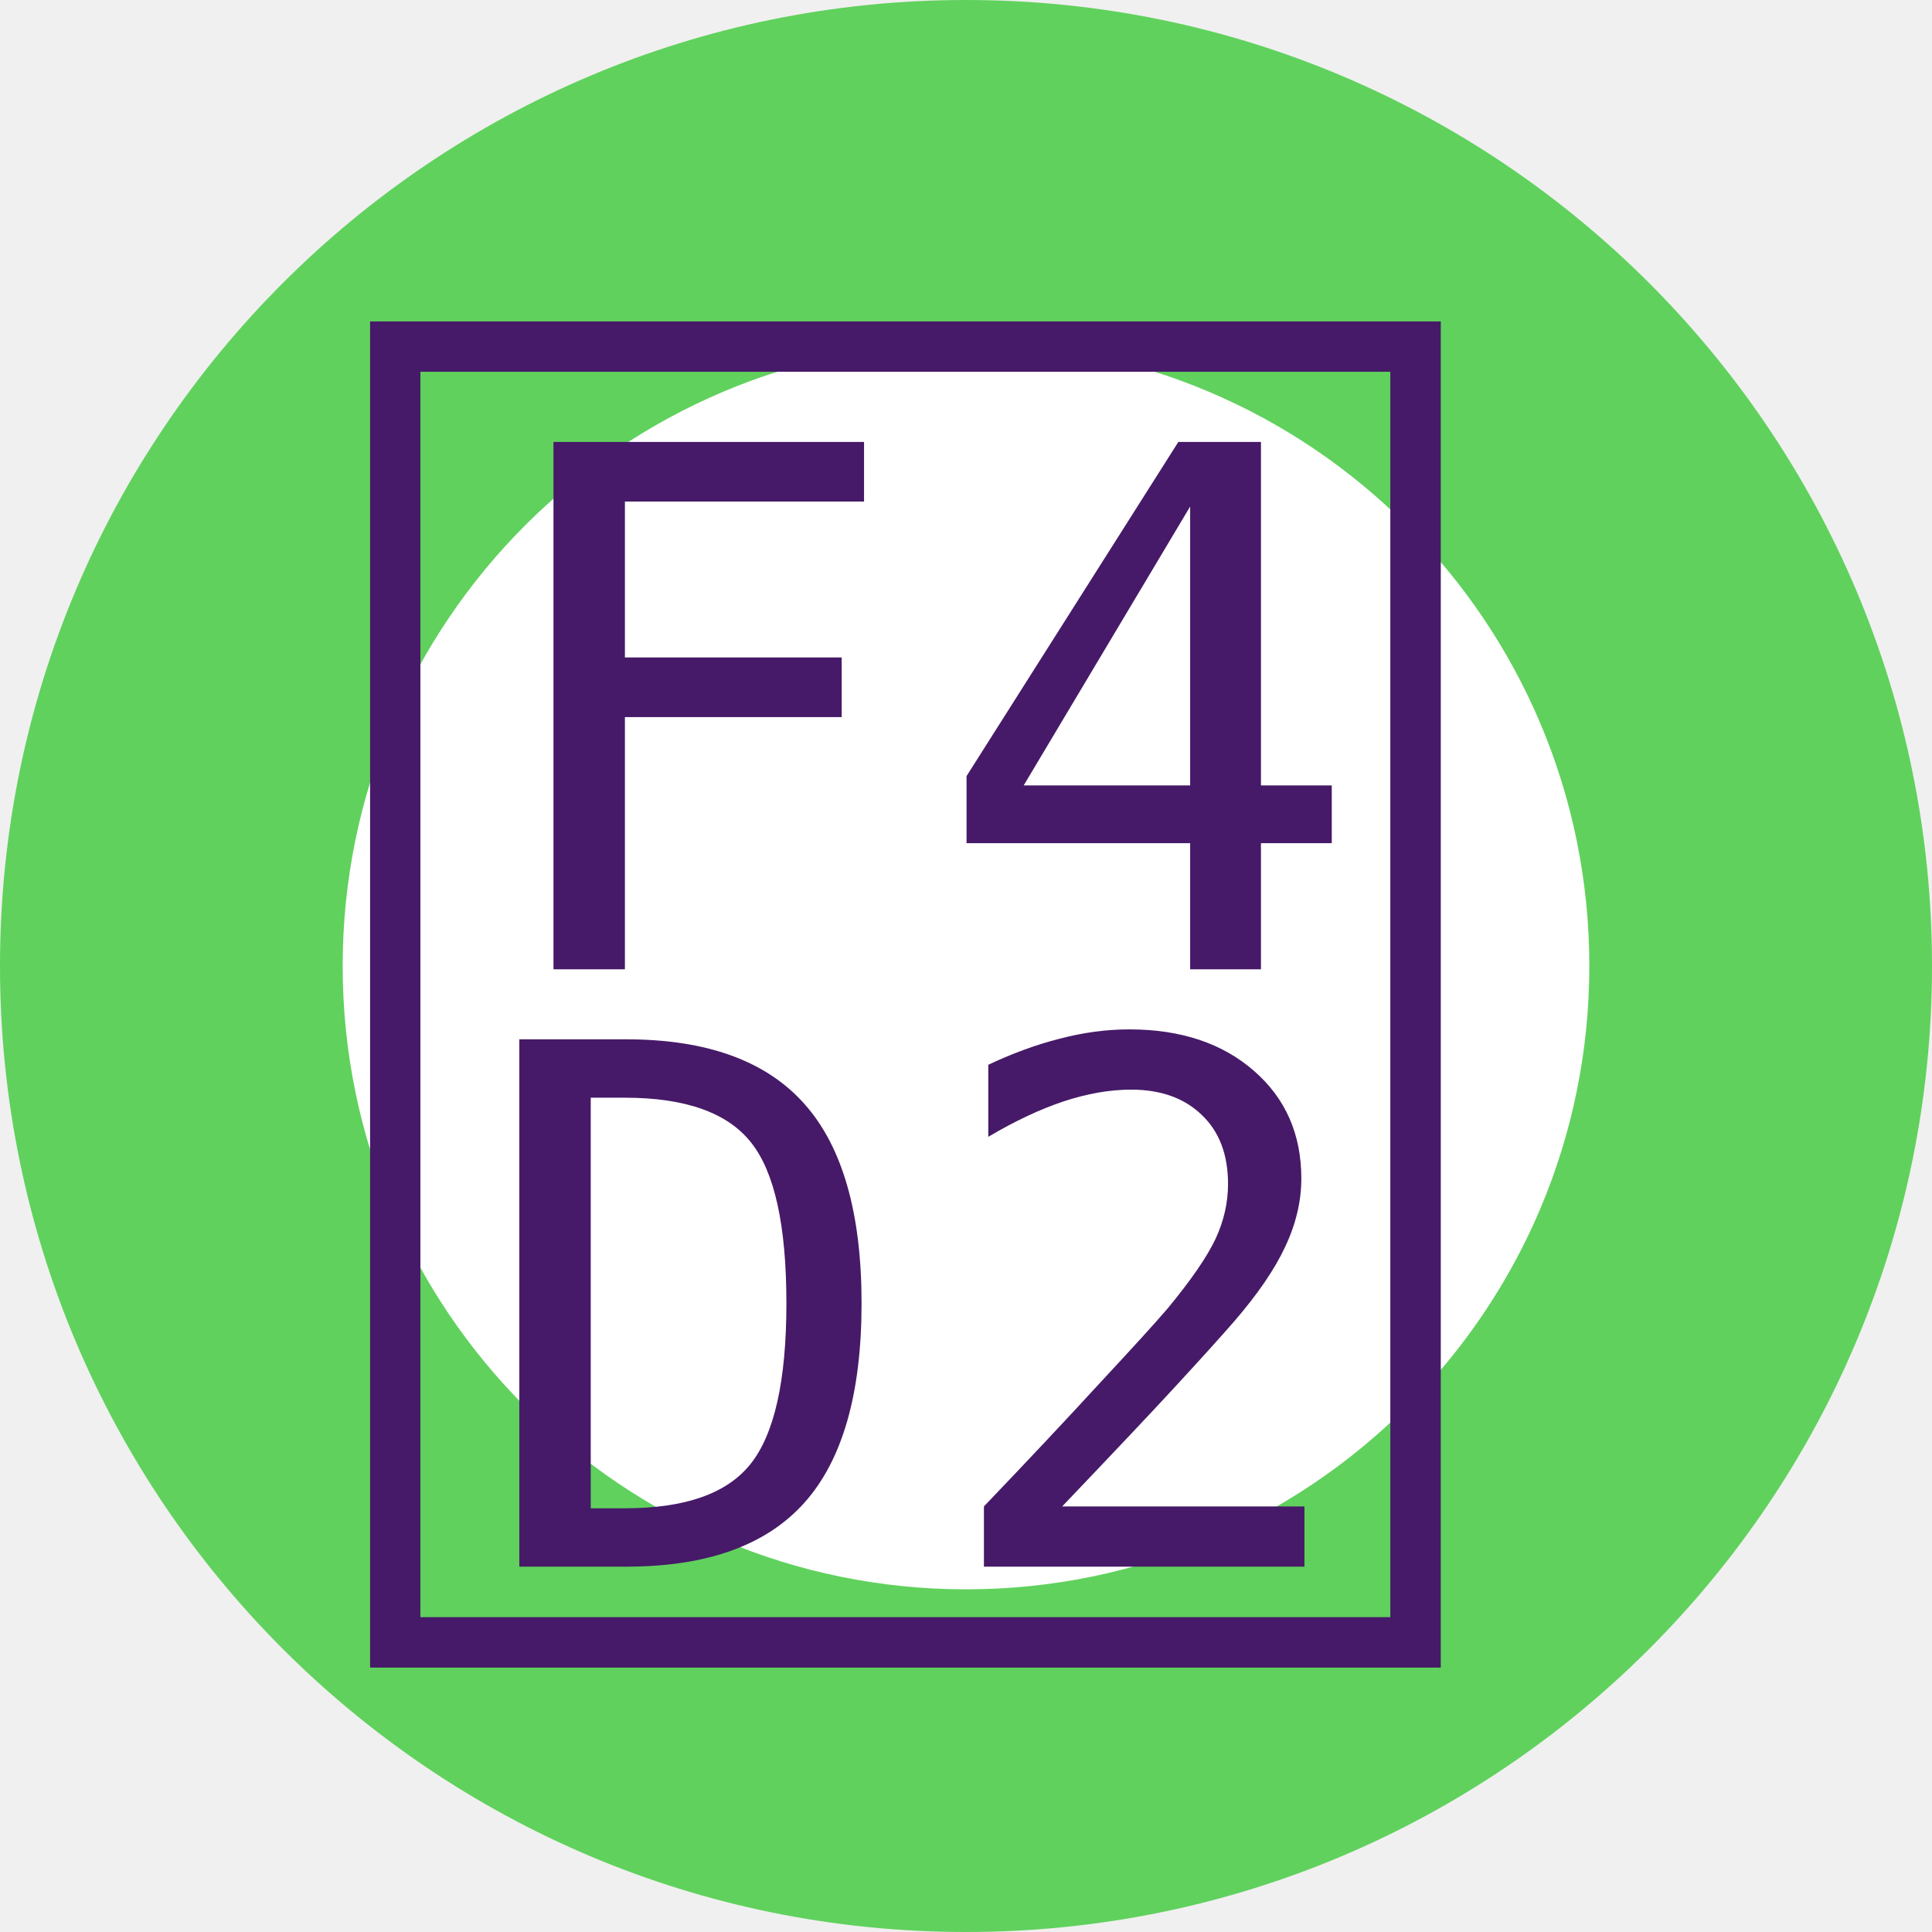
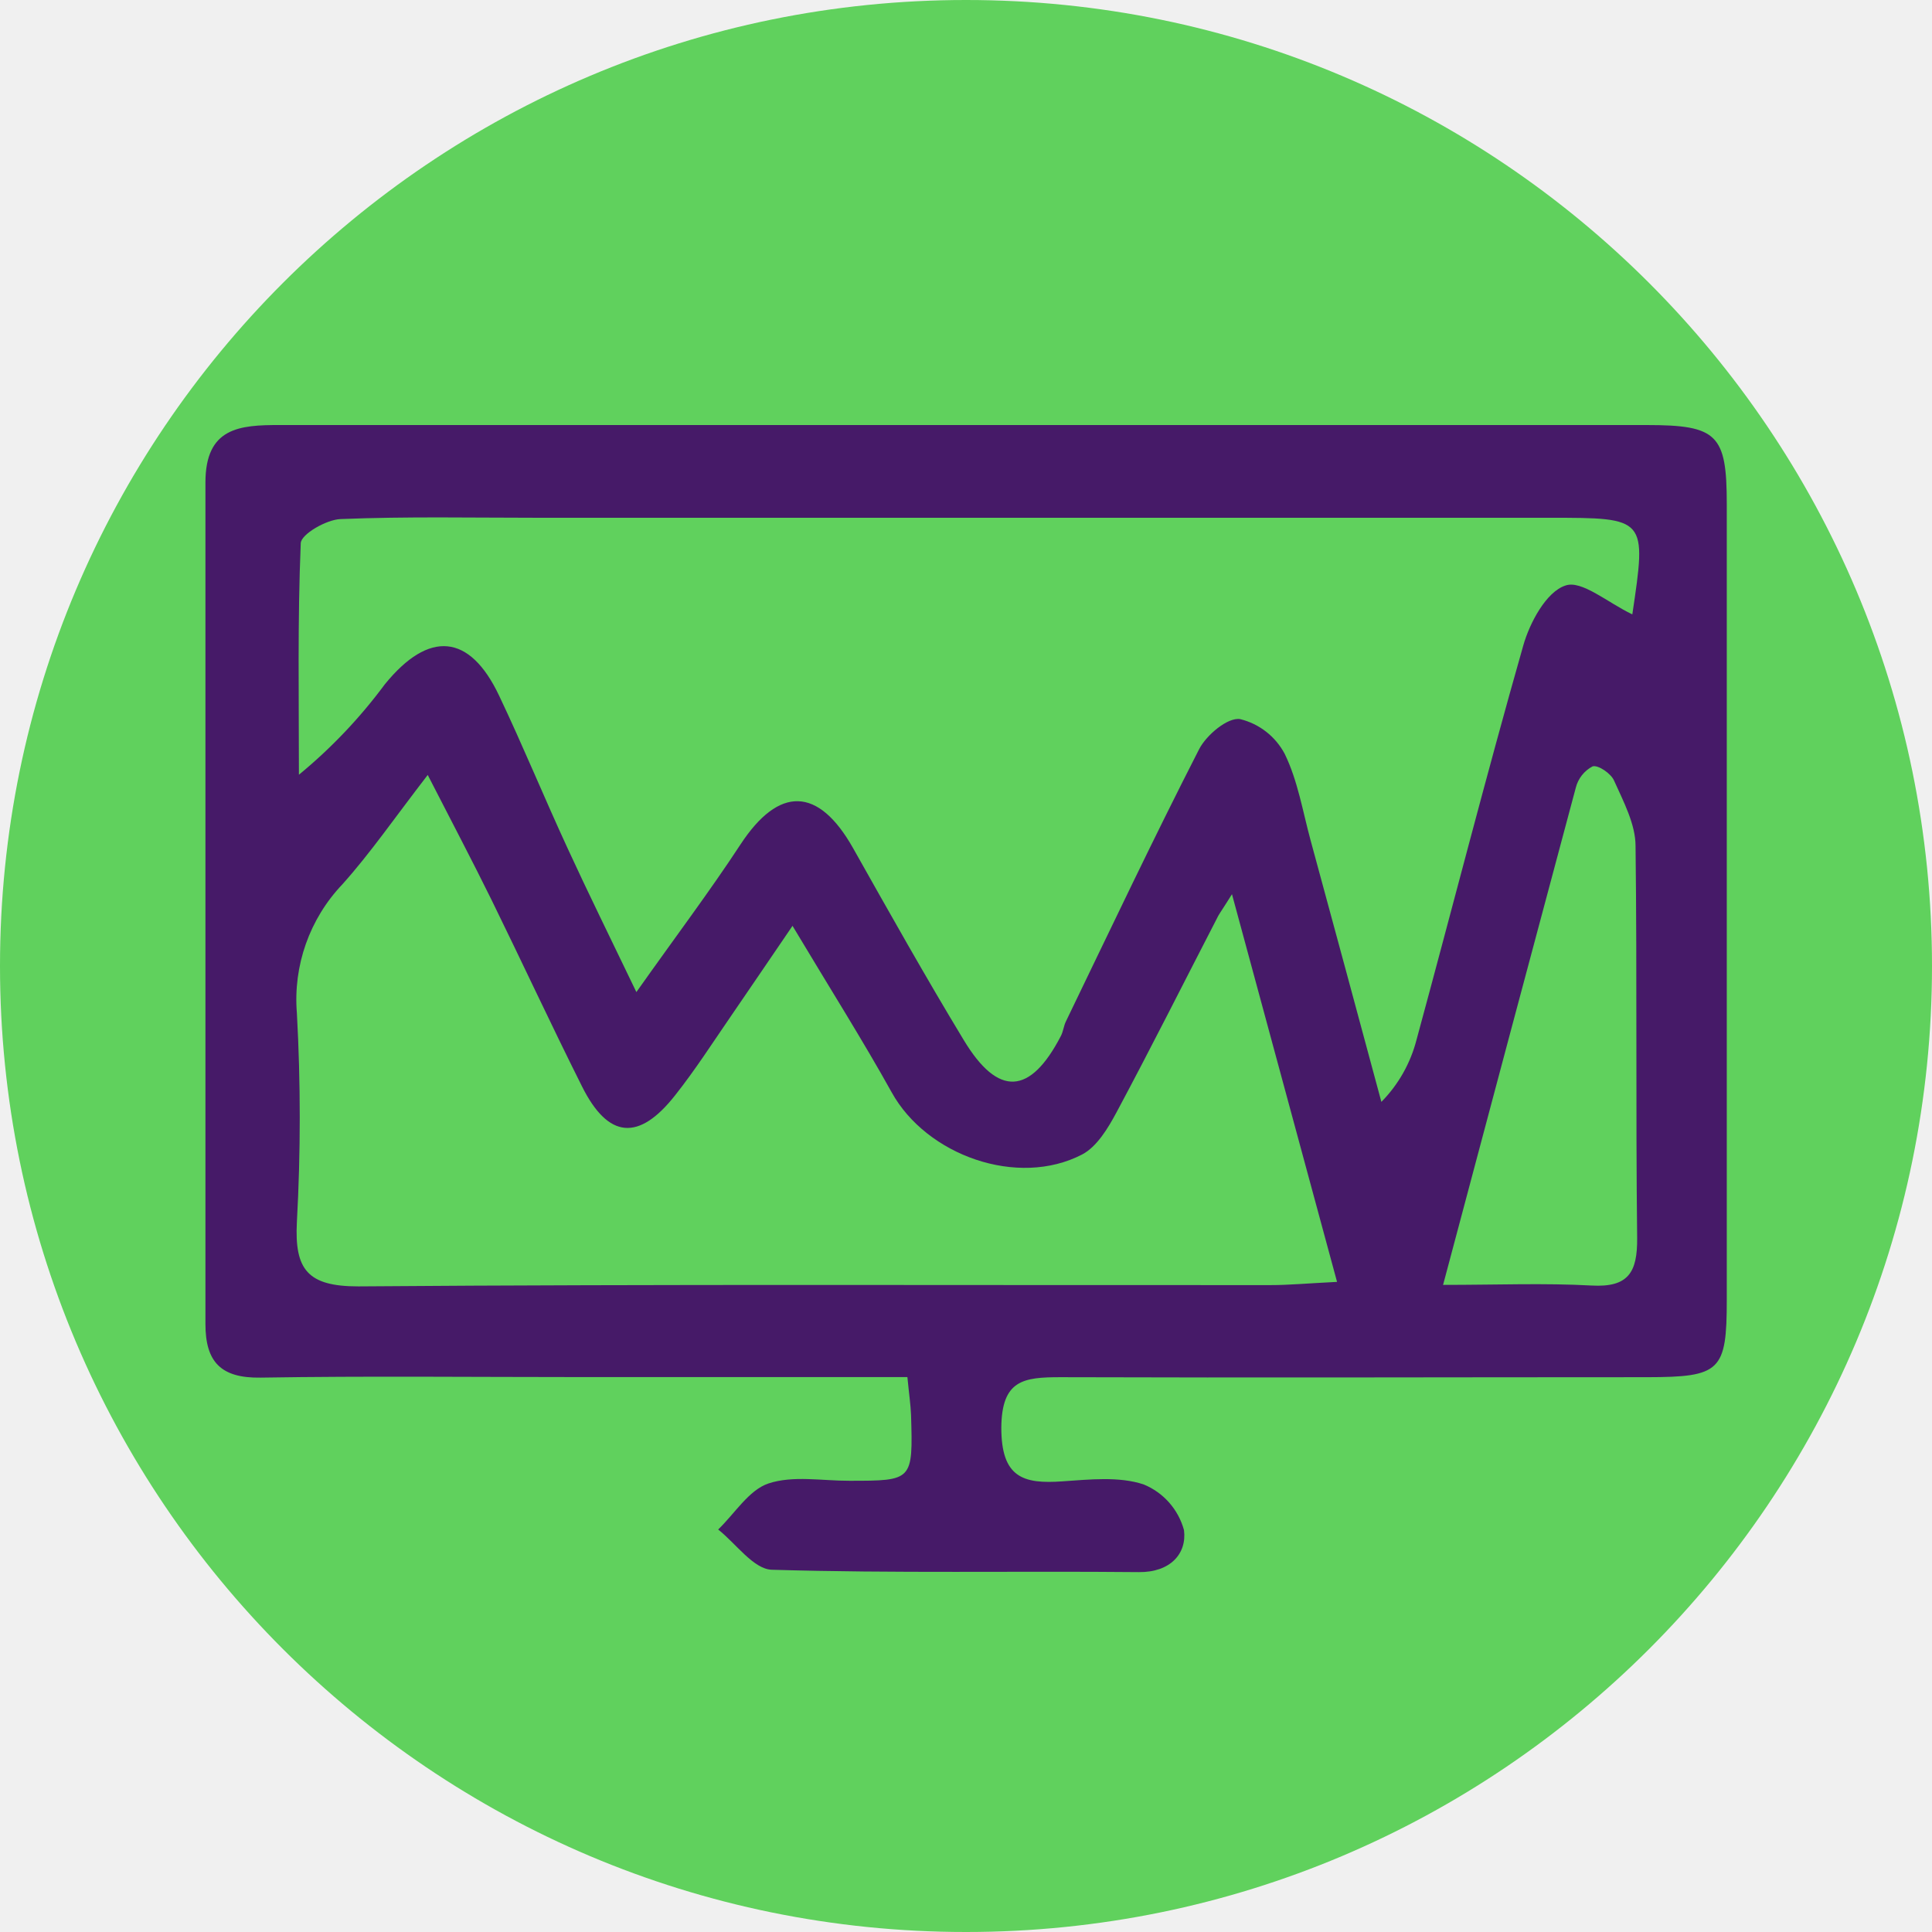
- <svg xmlns="http://www.w3.org/2000/svg" viewBox="0 0 48.6 48.6">
+ <svg xmlns="http://www.w3.org/2000/svg" width="180" height="180" viewBox="0 0 180 180">
  <defs>
-     <style>.cls-1{fill:#60d15d;}.cls-2{fill:#fff;}.cls-3{font-size:40.03px;fill:#461a68;font-family:Ionicons, Ionicons;}</style>
+     <style>.cls-1{fill:#60d15d;}.cls-2{fill:#461a68;}</style>
  </defs>
  <g id="Layer_2" data-name="Layer 2">
-     <g id="Home">
+     <g id="Data_Holder" data-name="Data Holder">
      <g id="socio_economic">
-         <circle class="cls-1" cx="24.3" cy="24.3" r="24.3" />
-         <circle class="cls-2" cx="24.3" cy="24.3" r="15.68" />
-         <text class="cls-3" transform="translate(8.04 39.41)"></text>
+         <circle class="cls-1" cx="90" cy="90" r="90" />
+         <path class="cls-2" d="M84.54,128.3H54.21c-10,0-20-.11-29.93.05-3.72.06-5.14-1.48-5.14-5q0-39.2,0-78.39c0-5.12,3.16-5.37,6.94-5.36q38.25,0,76.49,0,25.42,0,50.84,0c6.61,0,7.47.88,7.47,7.38q0,37.06,0,74.12c0,6.65-.59,7.2-7.43,7.21-18.21,0-36.43.06-54.64,0-3.47,0-5.48.26-5.52,4.7,0,4.62,2,5.28,5.73,5,2.52-.17,5.24-.47,7.53.29a6.42,6.42,0,0,1,3.76,4.26c.28,2.2-1.29,3.94-4.2,3.91-11.4-.11-22.81.12-34.2-.22-1.7-.05-3.34-2.44-5-3.75,1.55-1.49,2.86-3.68,4.69-4.29,2.29-.76,5-.24,7.54-.25,5.91,0,5.92,0,5.74-6.14C84.84,130.86,84.7,129.94,84.54,128.3Zm67.54-71.06c1.34-9,1.34-9-7.69-9H50.27c-6.18,0-12.37-.13-18.54.12-1.32.05-3.68,1.41-3.71,2.25-.3,7.18-.17,14.38-.17,21.57a47.53,47.53,0,0,0,8-8.42c4.12-5.07,7.91-4.73,10.65,1.05,2.23,4.69,4.2,9.5,6.38,14.22,1.9,4.13,3.91,8.2,6.41,13.4,3.78-5.34,6.88-9.45,9.69-13.74,3.59-5.48,7.26-5.41,10.5.33,3.38,6,6.75,12,10.31,17.88,3.21,5.32,6.19,5.13,9.05-.38.22-.42.26-.92.46-1.34,4.1-8.48,8.13-17,12.42-25.38.68-1.32,2.67-3,3.83-2.8a6.43,6.43,0,0,1,4.14,3.23c1.22,2.49,1.68,5.36,2.42,8.08q3.31,12.17,6.59,24.35a12.77,12.77,0,0,0,3.27-5.77c3.33-12.24,6.47-24.54,9.95-36.75.61-2.15,2.15-5,3.91-5.58C147.34,54,149.8,56.16,152.08,57.24Zm-78.23,29c-2.48,3.63-4.11,6.05-5.77,8.46s-3.32,5-5.16,7.32c-3.4,4.34-6.26,4.08-8.7-.81-2.88-5.75-5.59-11.59-8.42-17.36-1.8-3.66-3.7-7.26-5.95-11.65-3.13,4.06-5.35,7.29-7.95,10.19a15.57,15.57,0,0,0-4.24,12,177.4,177.4,0,0,1,0,19.46c-.23,4.44,1,6,5.72,6,28.34-.22,56.68-.1,85-.12,1.7,0,3.39-.16,6.19-.3l-9.79-36.12c-.79,1.27-1.06,1.64-1.27,2-3.16,6.12-6.25,12.28-9.5,18.35-.79,1.47-1.82,3.18-3.19,3.9-6,3.12-14.5.09-17.75-5.8C80.38,96.92,77.38,92.18,73.85,86.28Zm60.59,33.47c5.06,0,9.46-.18,13.85.06,3.43.19,4.27-1.24,4.24-4.43-.14-12.18,0-24.36-.15-36.53,0-2-1.12-4.13-2-6.08-.28-.66-1.48-1.48-2-1.33a3.1,3.1,0,0,0-1.57,2C142.75,88.53,138.73,103.64,134.44,119.74Z" />
      </g>
    </g>
  </g>
</svg>
